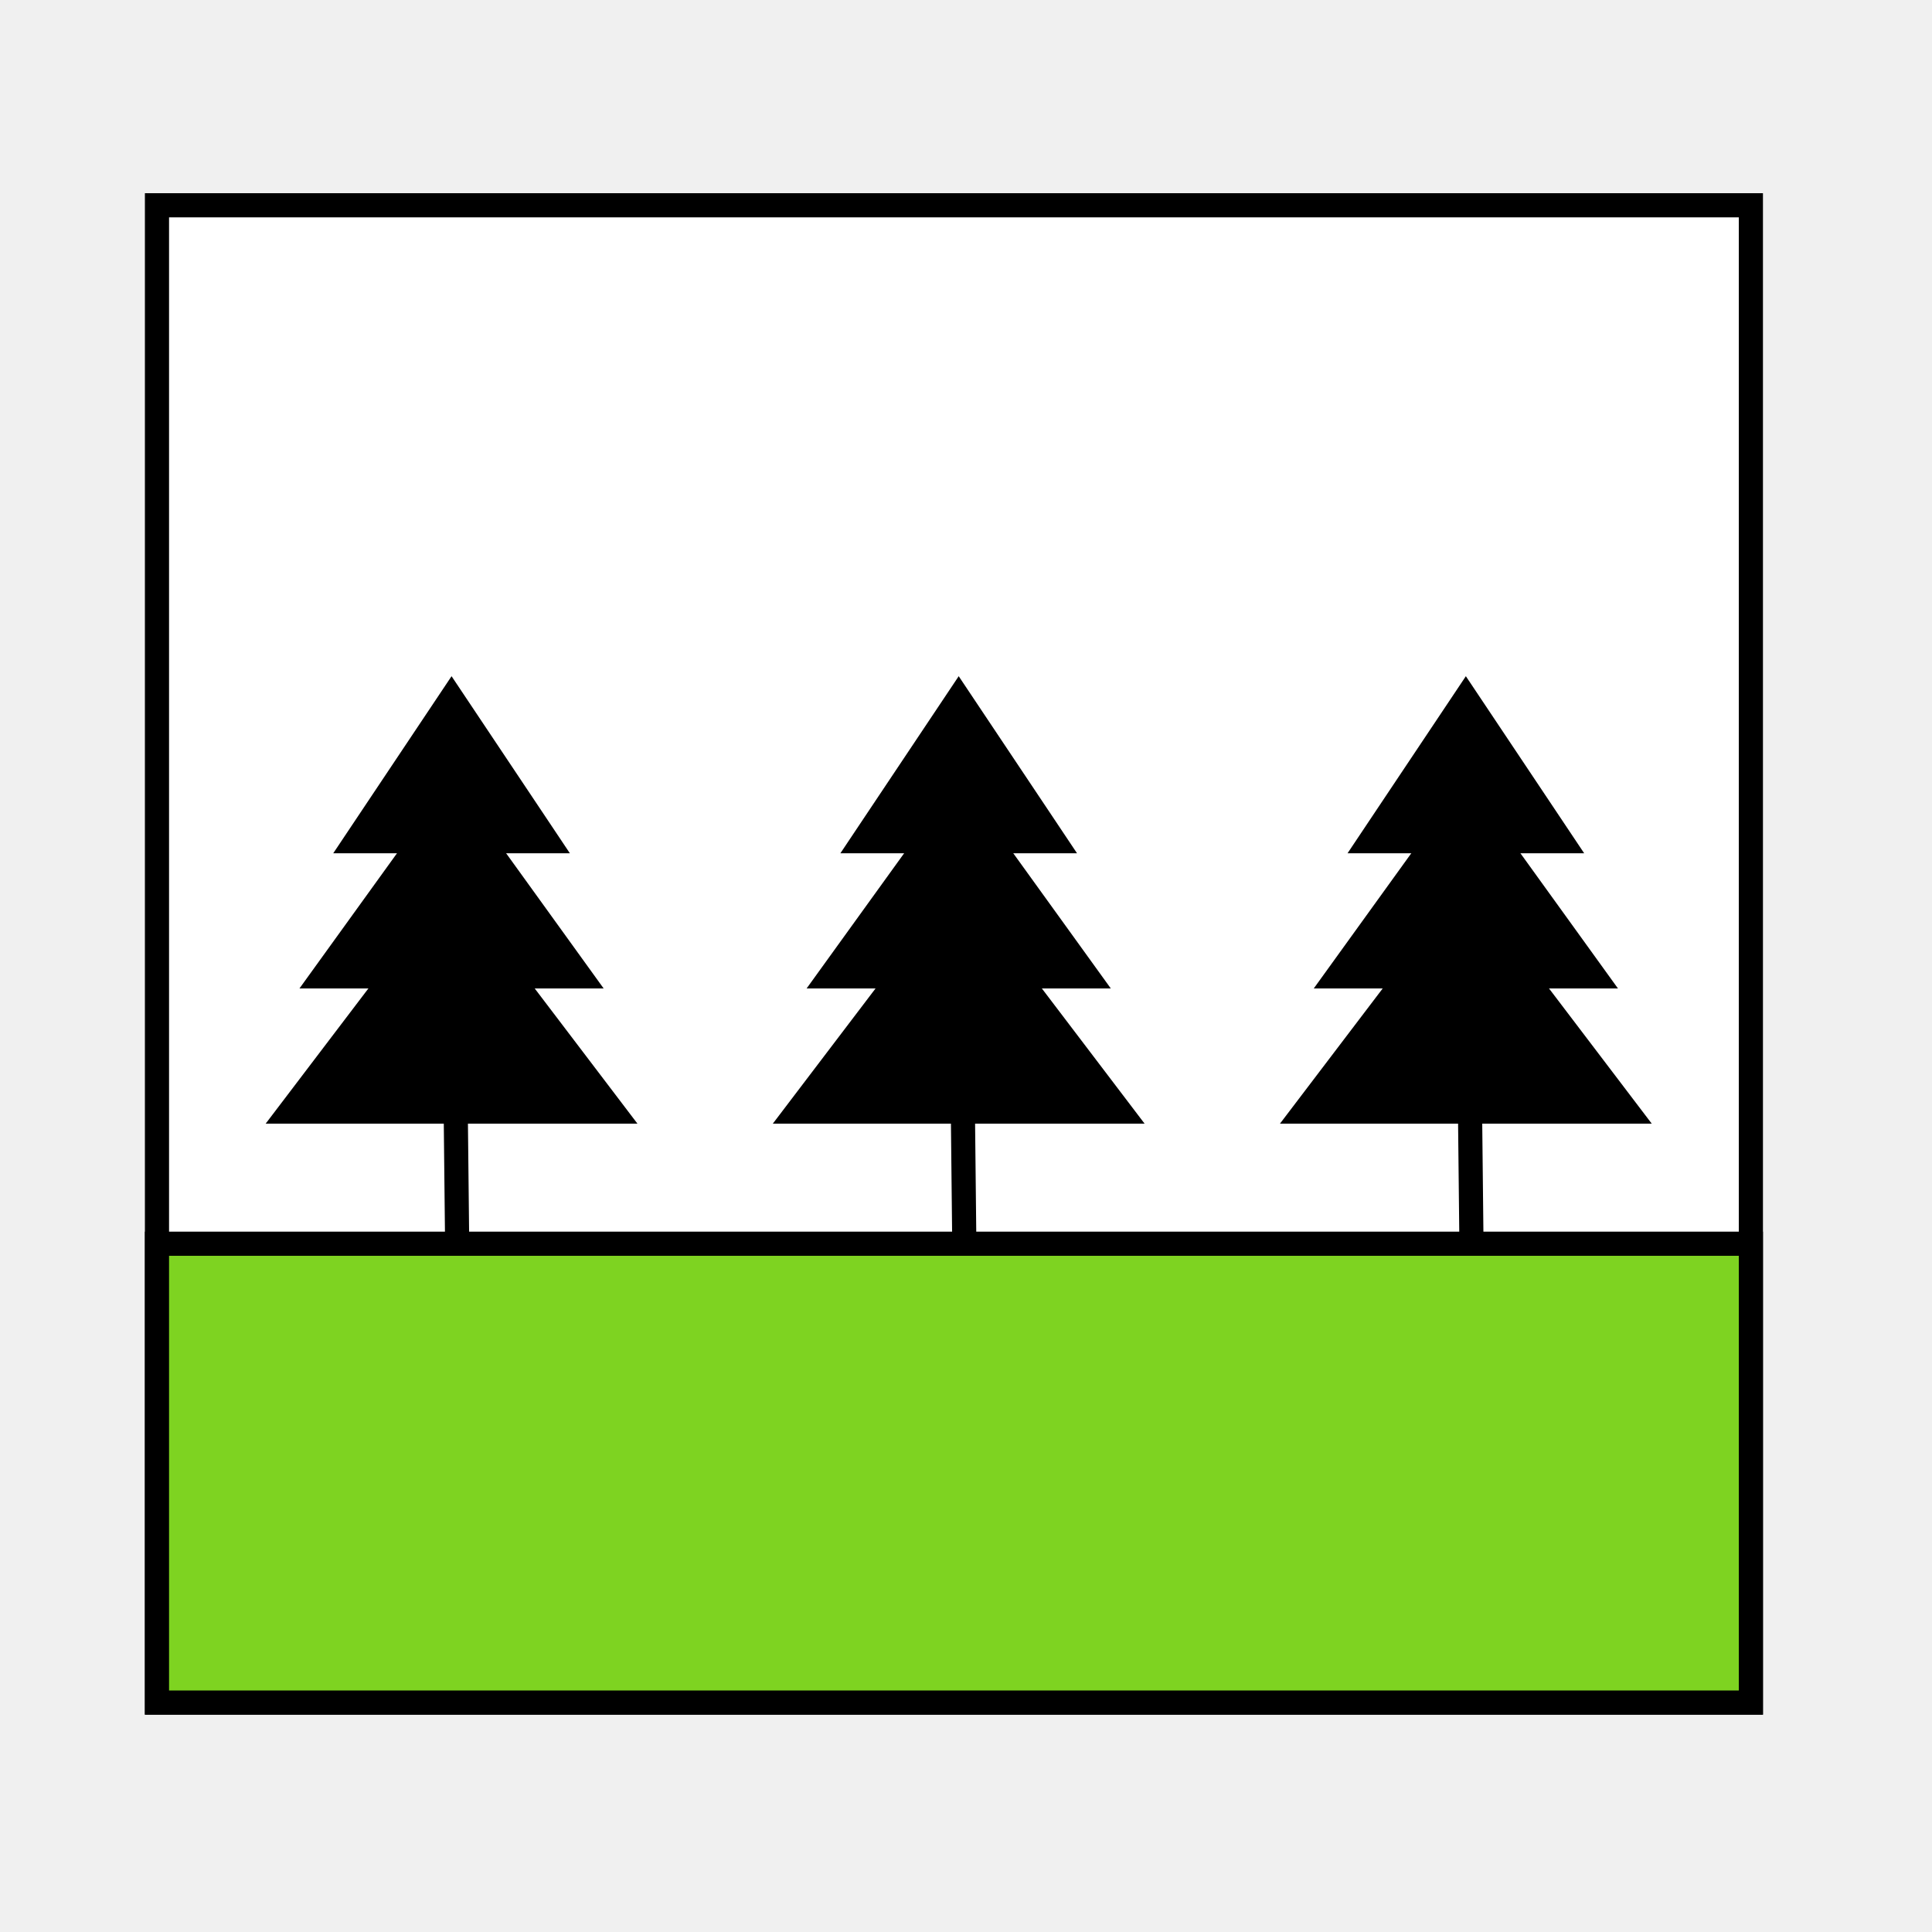
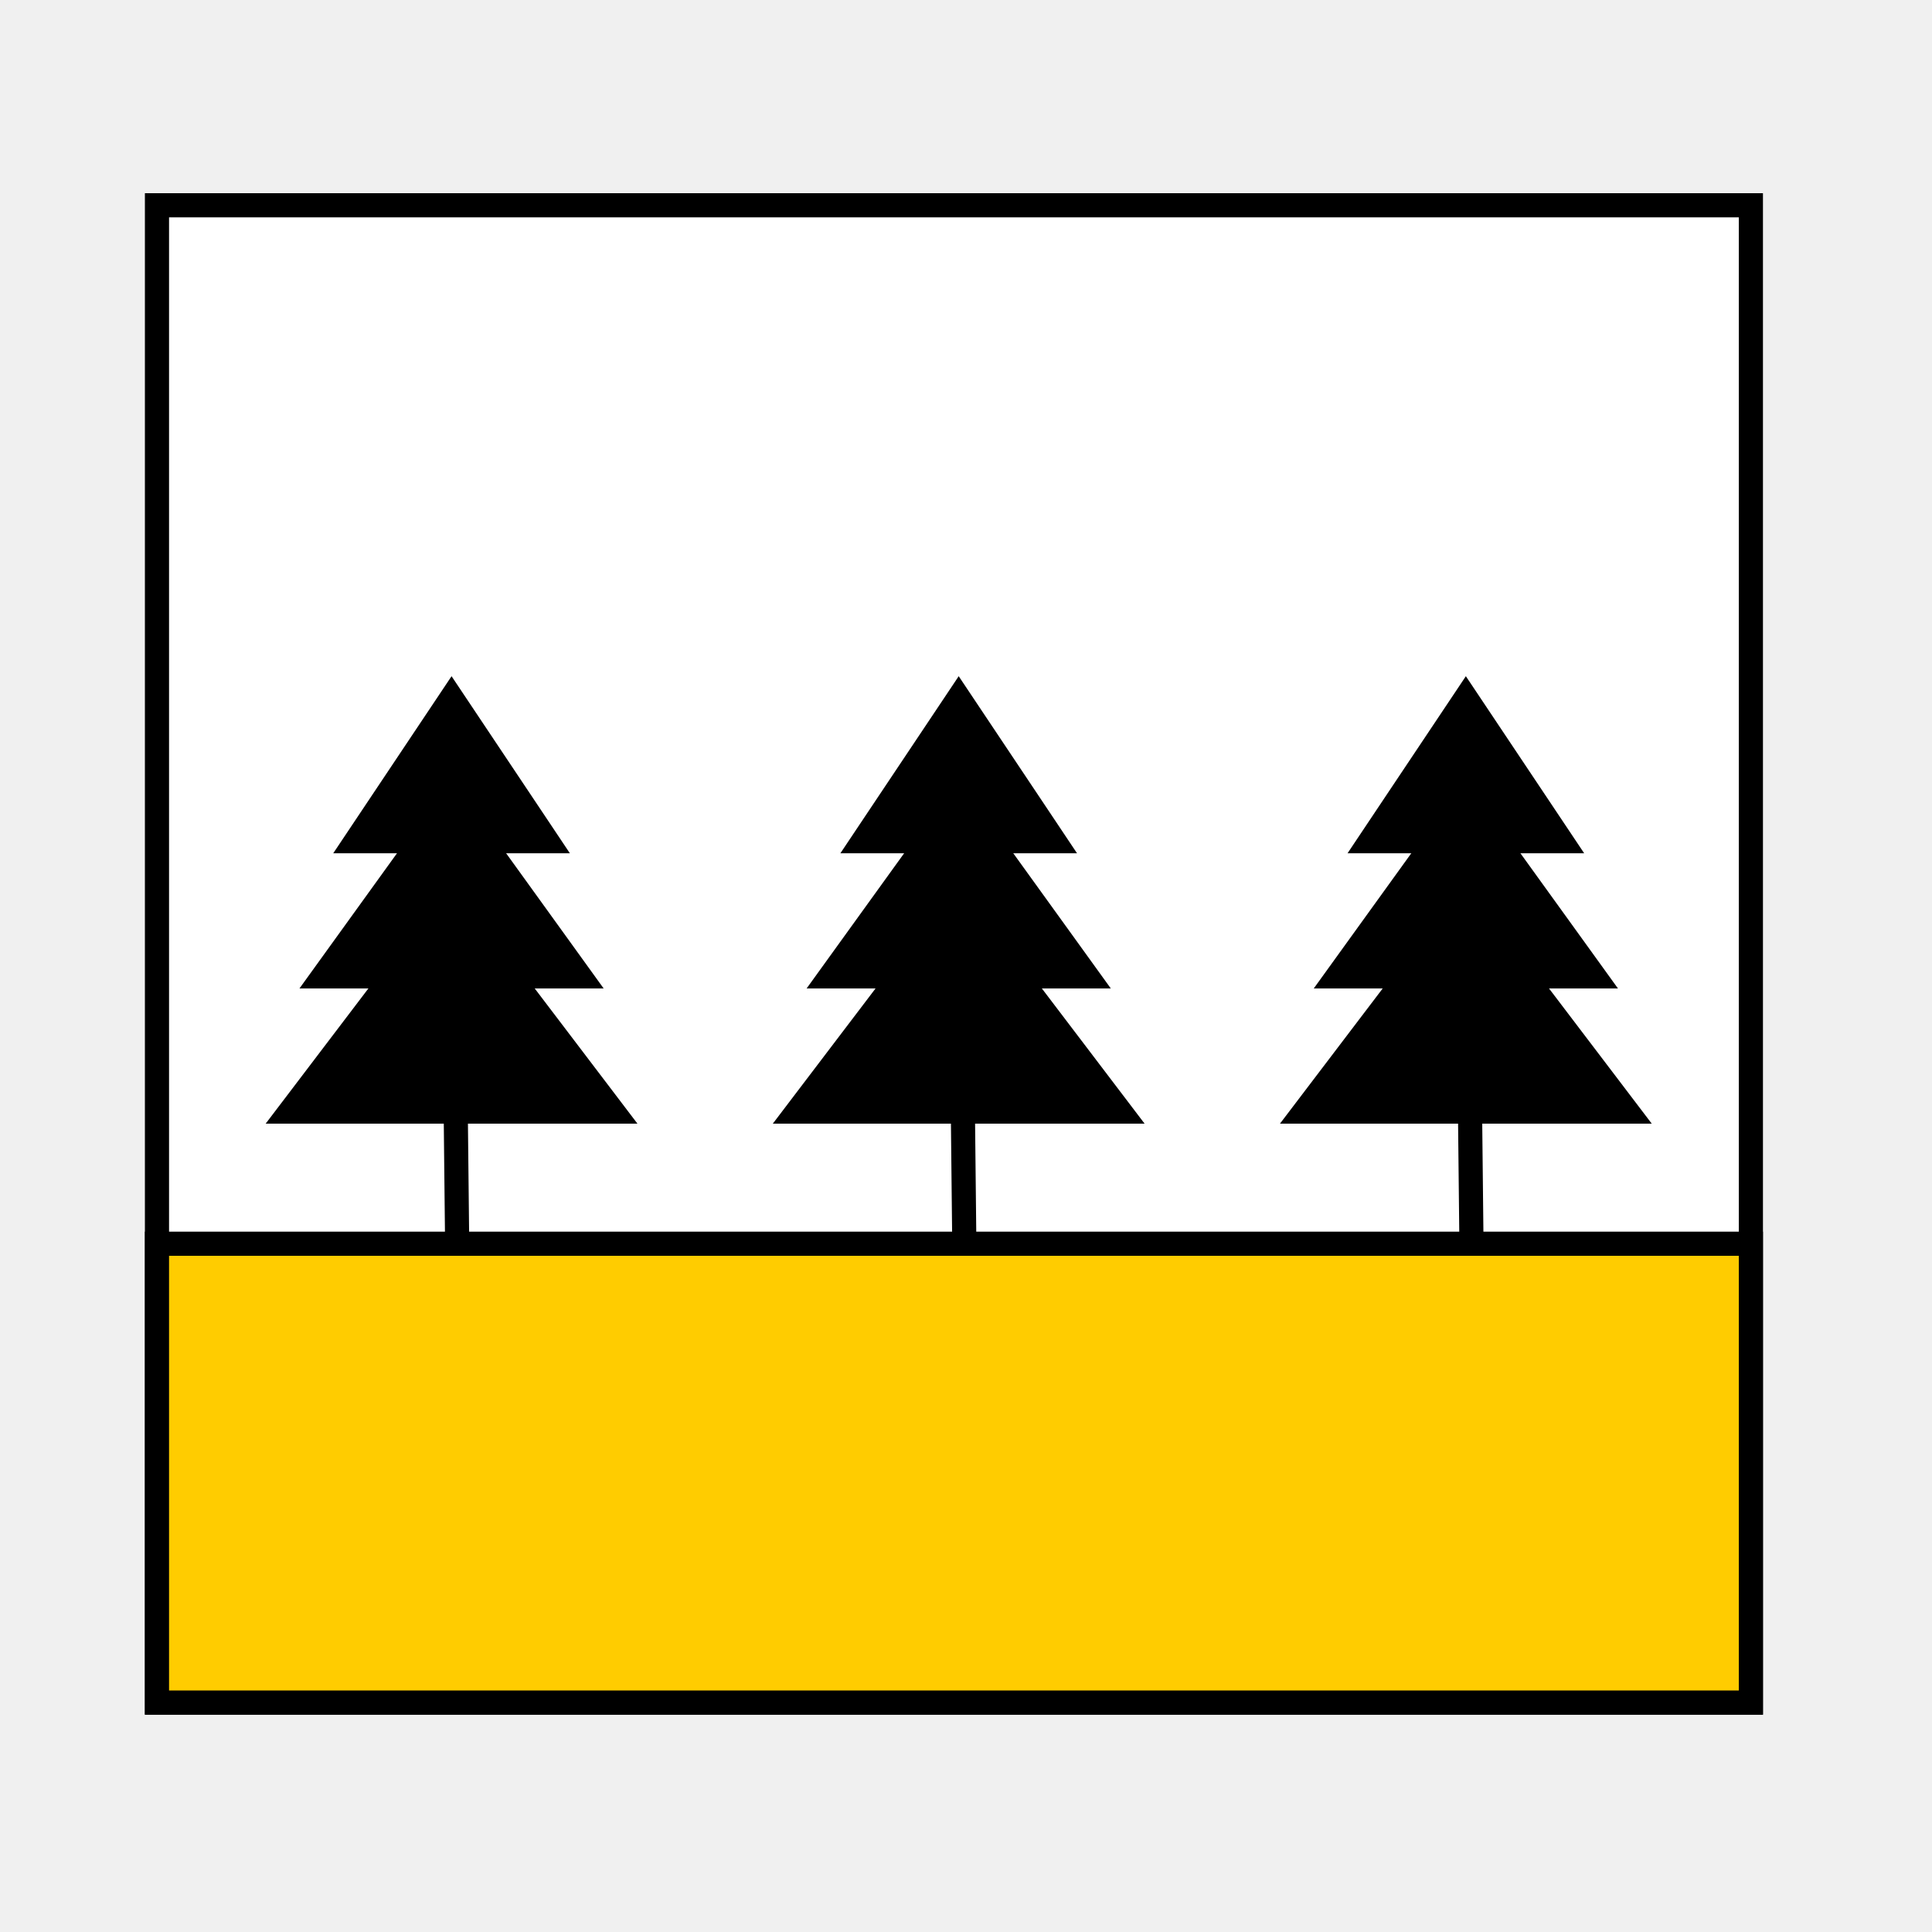
<svg xmlns="http://www.w3.org/2000/svg" width="80px" height="80px" viewBox="0 0 80 80" version="1.1">
  <g id="forest" stroke="none" stroke-width="1" fill="none" fill-rule="evenodd">
    <rect id="Rectangle" stroke="#000000" fill="#FFFFFF" x="6.5" y="8.5" width="66" height="62" />
    <g id="Group-2" transform="translate(11, 28)">
      <g id="Group">
        <polygon id="Triangle-Copy-2" fill="#000000" points="7.698 8.398 15.396 18.529 0 18.529" />
        <polygon id="Triangle-Copy-3" fill="#000000" points="7.698 4.199 13.996 12.93 1.4 12.93" />
        <polygon id="Triangle-Copy-4" fill="#000000" points="7.698 9.76996262e-15 12.597 7.332 2.799 7.332" />
        <path d="M7.698,2 L8,30" id="Line" stroke="#000000" stroke-linecap="square" />
      </g>
    </g>
    <g id="Group-2-Copy" transform="translate(32, 28)">
      <g id="Group">
        <polygon id="Triangle-Copy-2" fill="#000000" points="7.698 8.398 15.396 18.529 0 18.529" />
        <polygon id="Triangle-Copy-3" fill="#000000" points="7.698 4.199 13.996 12.93 1.4 12.93" />
        <polygon id="Triangle-Copy-4" fill="#000000" points="7.698 9.76996262e-15 12.597 7.332 2.799 7.332" />
        <path d="M7.698,2 L8,30" id="Line" stroke="#000000" stroke-linecap="square" />
      </g>
    </g>
    <g id="Group-2-Copy-2" transform="translate(53, 28)">
      <g id="Group">
        <polygon id="Triangle-Copy-2" fill="#000000" points="7.698 8.398 15.396 18.529 0 18.529" />
        <polygon id="Triangle-Copy-3" fill="#000000" points="7.698 4.199 13.996 12.93 1.4 12.93" />
        <polygon id="Triangle-Copy-4" fill="#000000" points="7.698 9.76996262e-15 12.597 7.332 2.799 7.332" />
        <path d="M7.698,2 L8,30" id="Line" stroke="#000000" stroke-linecap="square" />
      </g>
    </g>
-     <rect id="Rectangle" stroke="#000000" fill="#7ED321" x="6.5" y="51.5" width="66" height="19" />
+     <rect id="Rectangle" stroke="#000000" fill="#FFCC00" x="6.5" y="51.5" width="66" height="19" />
  </g>
</svg>
